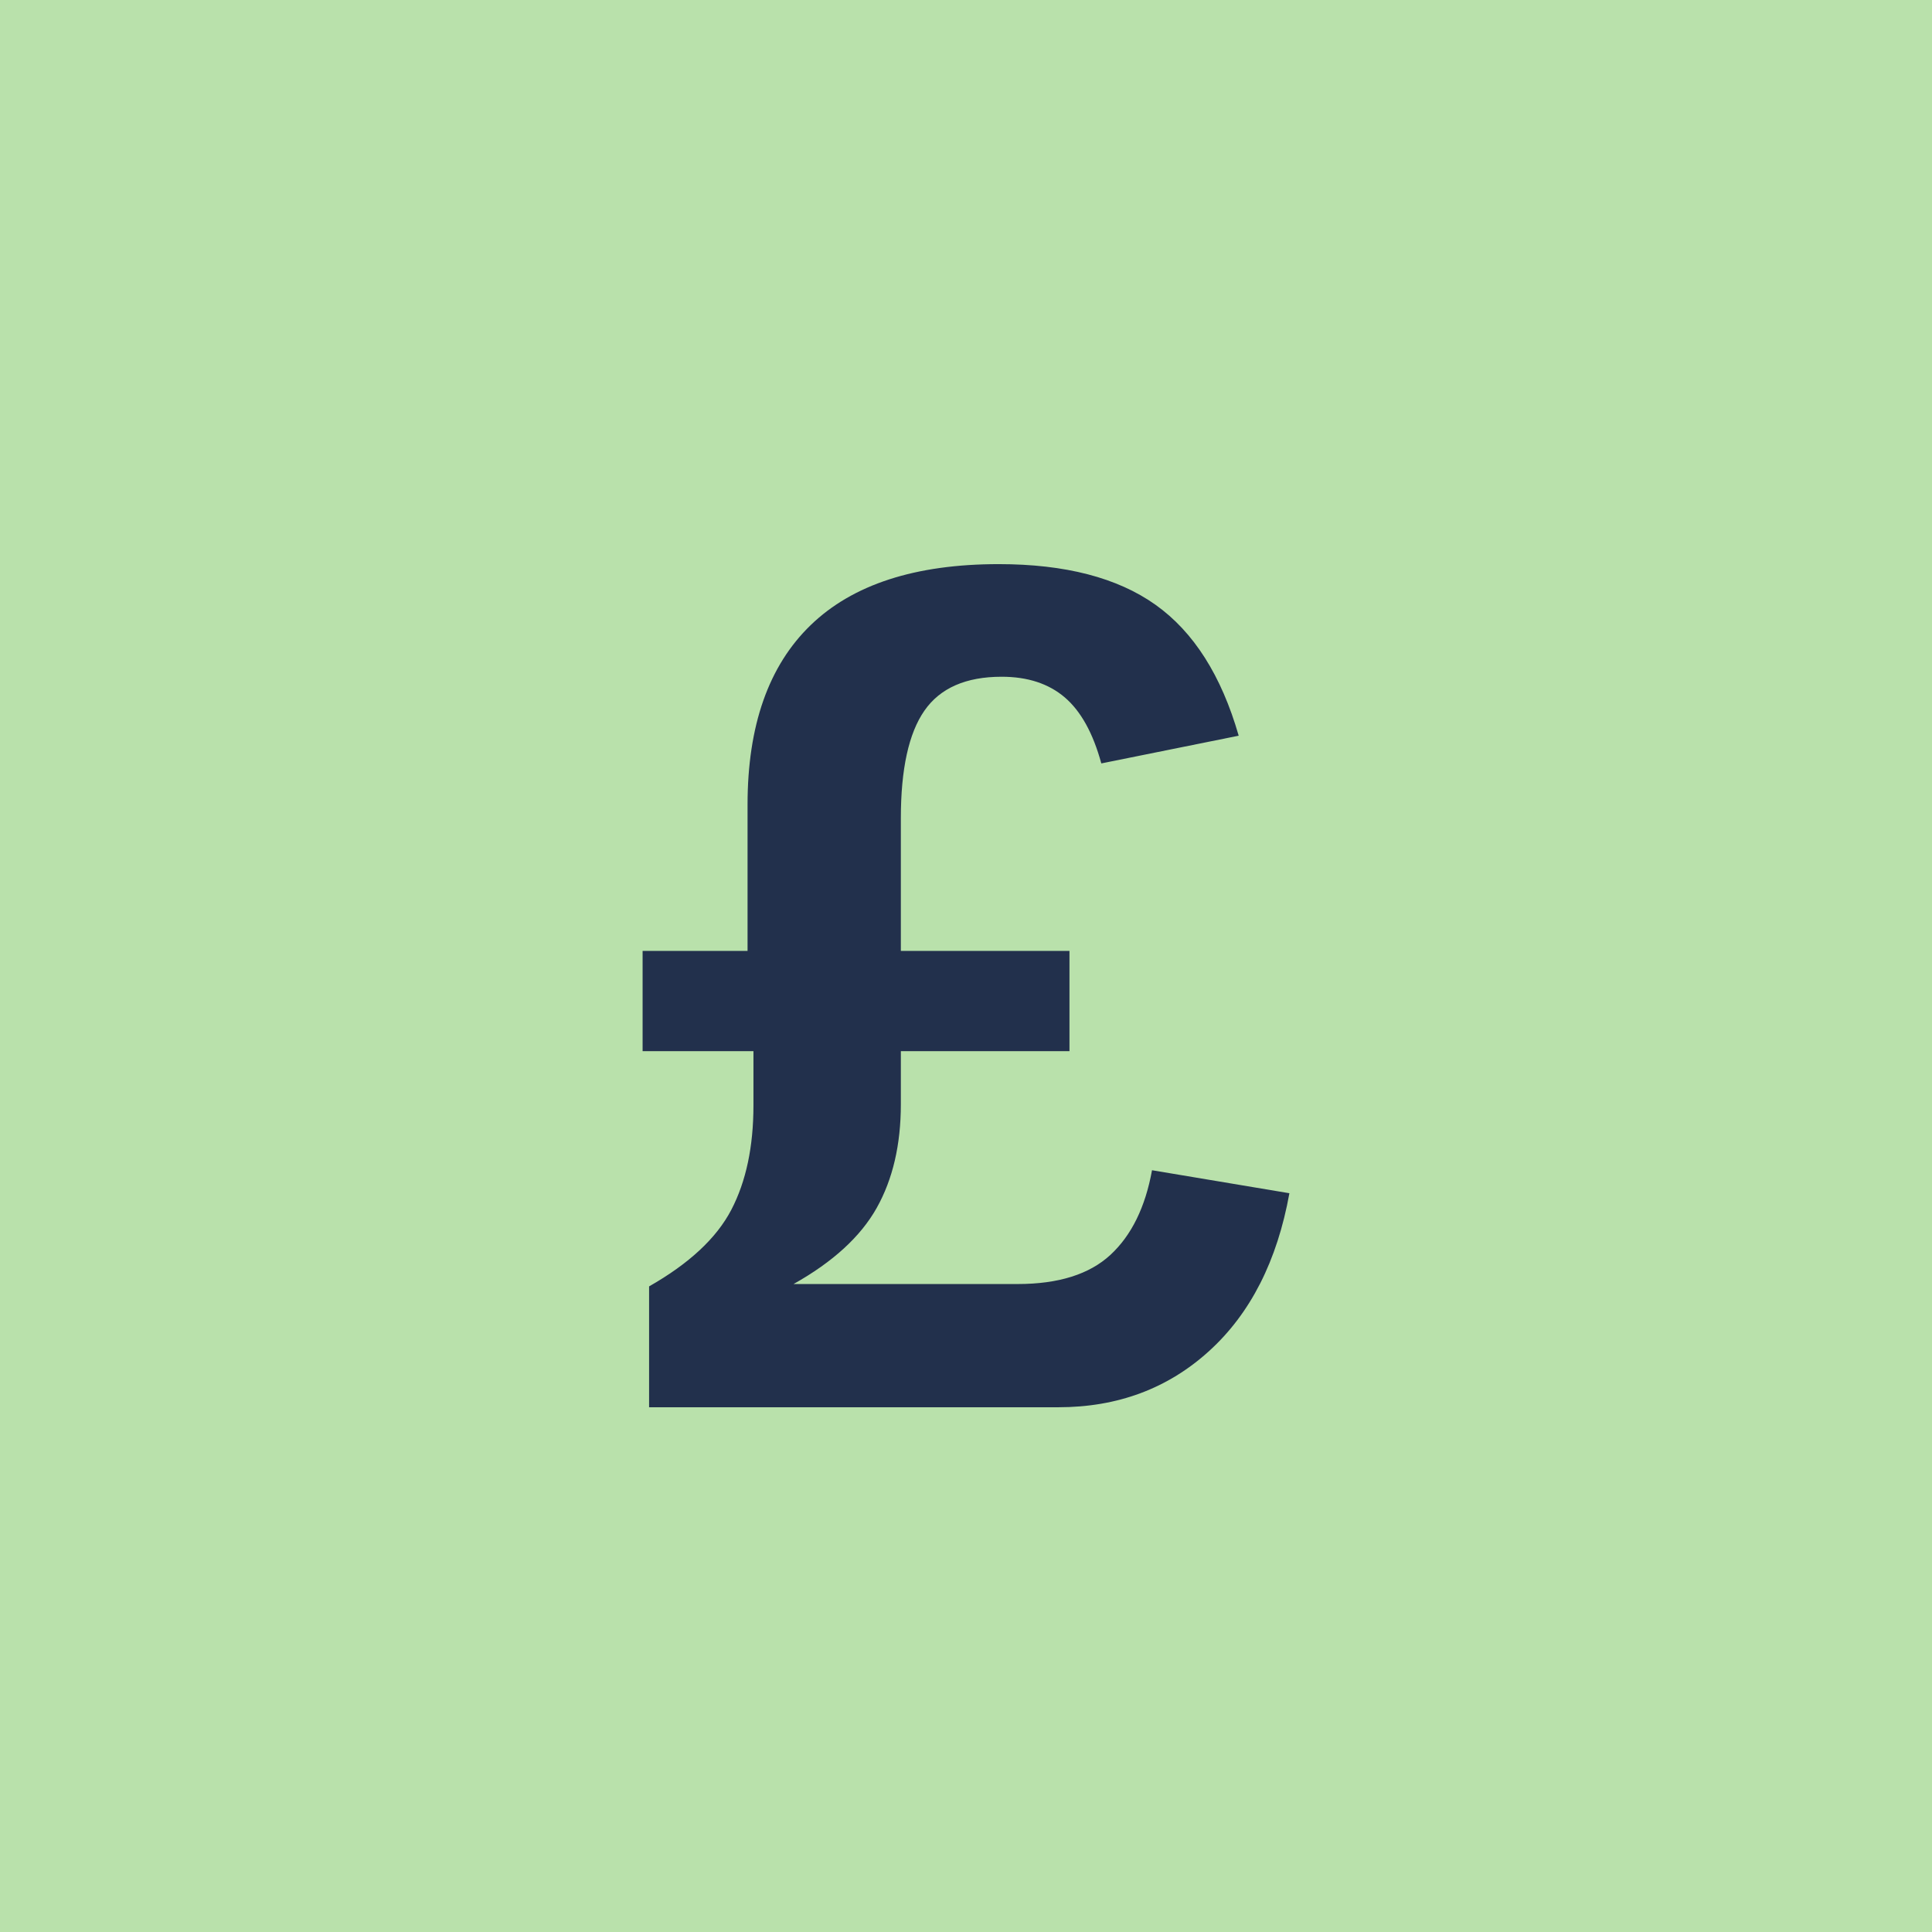
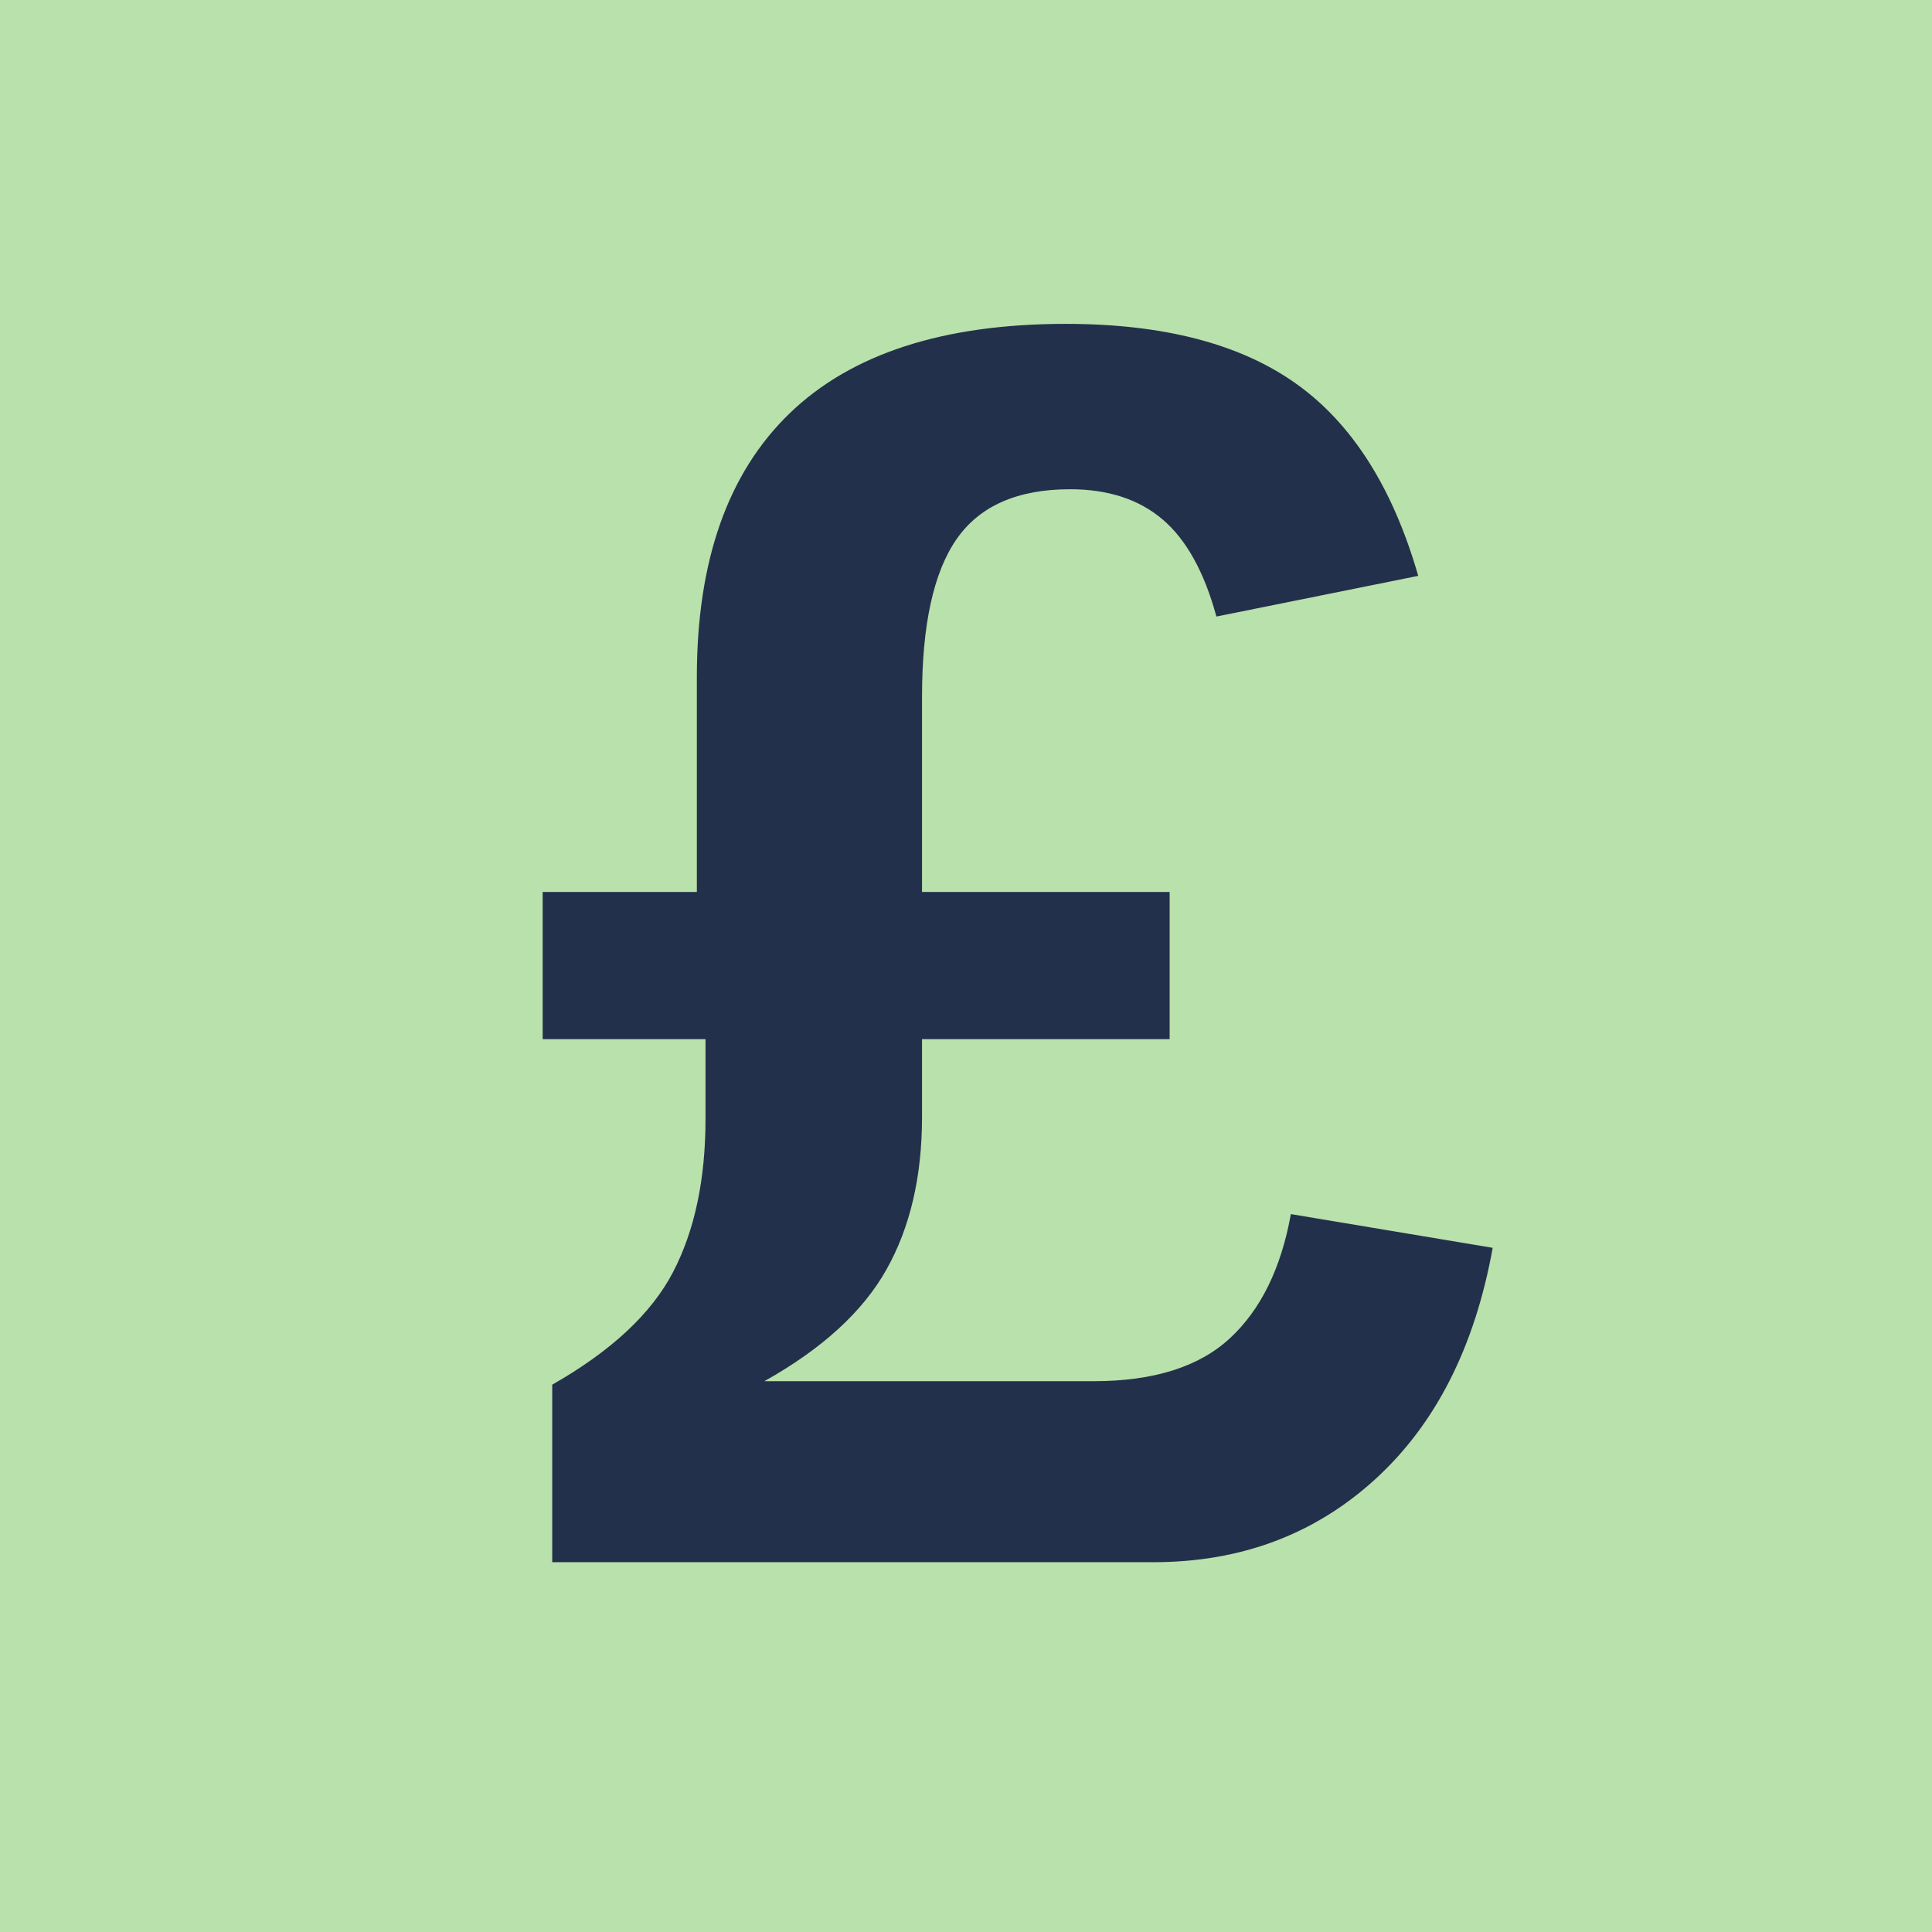
<svg xmlns="http://www.w3.org/2000/svg" viewBox="0 0 512 512" width="512" height="512">
  <rect width="512" height="512" fill="#b9e1ab" />
-   <text x="256" y="262" text-anchor="middle" dominant-baseline="central" font-family="Encode Sans Semi Condensed, Liberation Sans, Arial, sans-serif" font-weight="800" font-size="320" fill="#22304c">£</text>
+   <text x="139" y="414" text-anchor="start" font-family="Encode Sans Semi Condensed, Liberation Sans, Arial, sans-serif" font-weight="800" font-size="470" fill="#22304c">£</text>
</svg>
